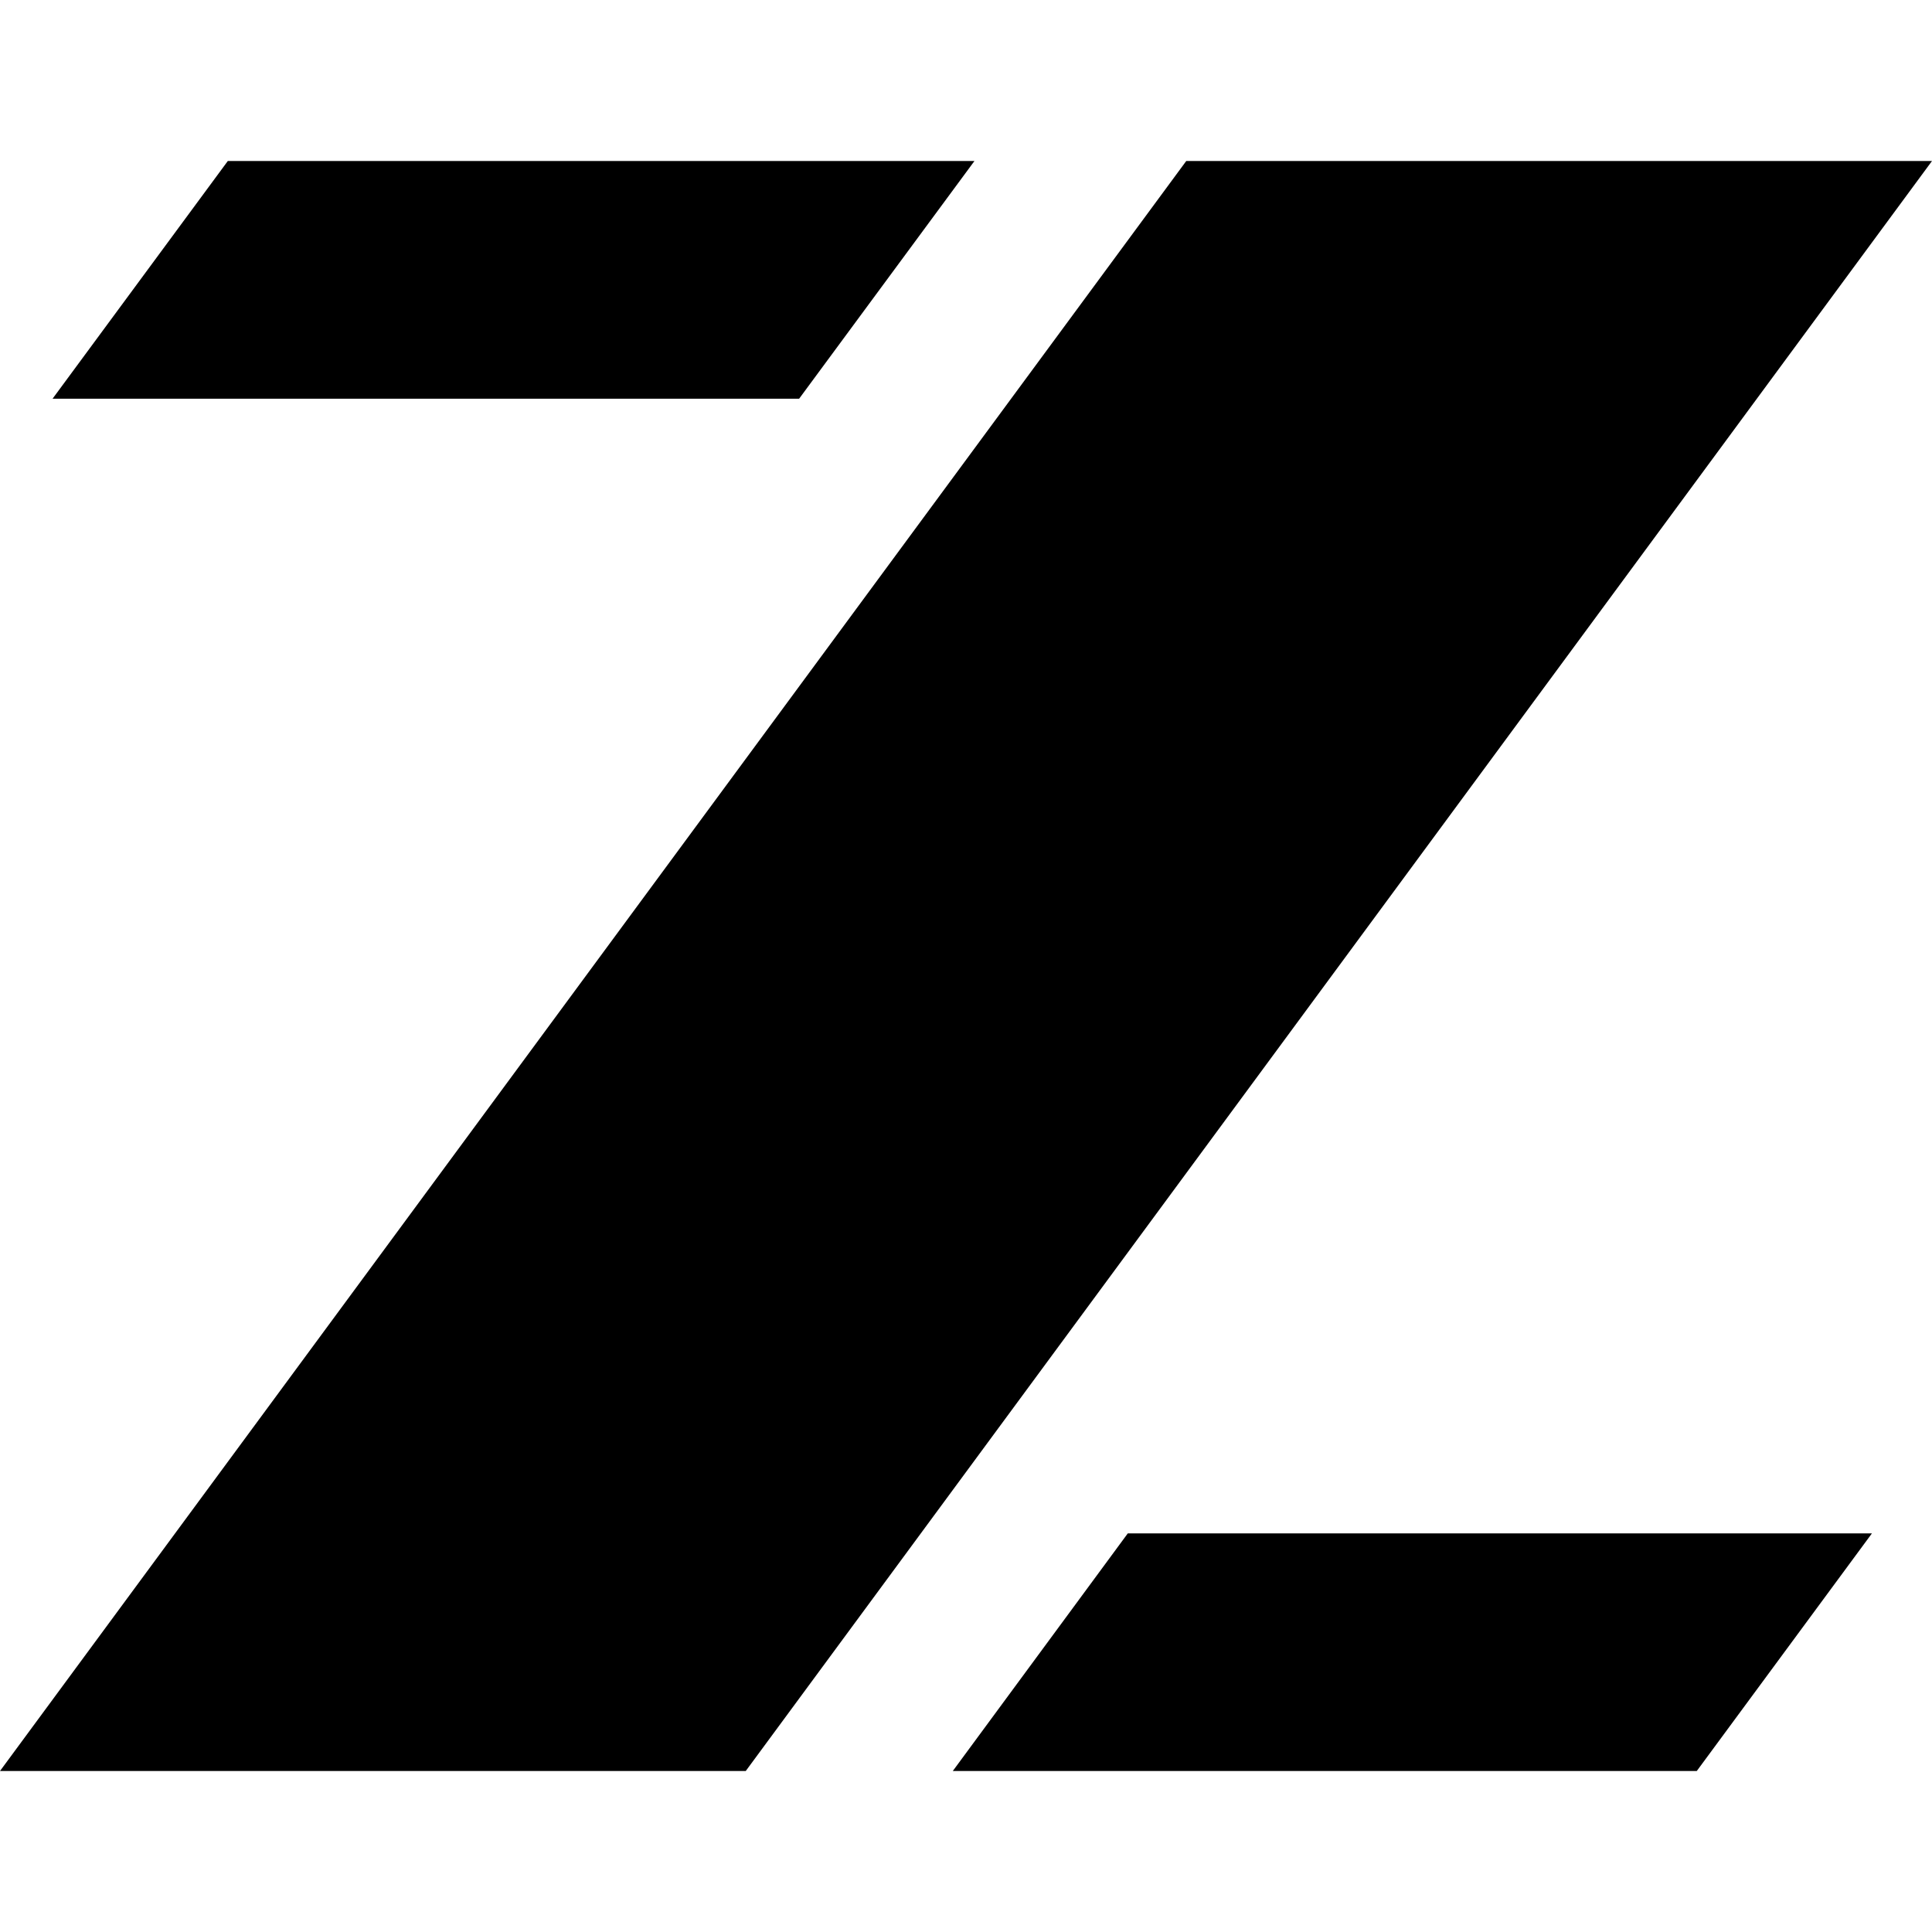
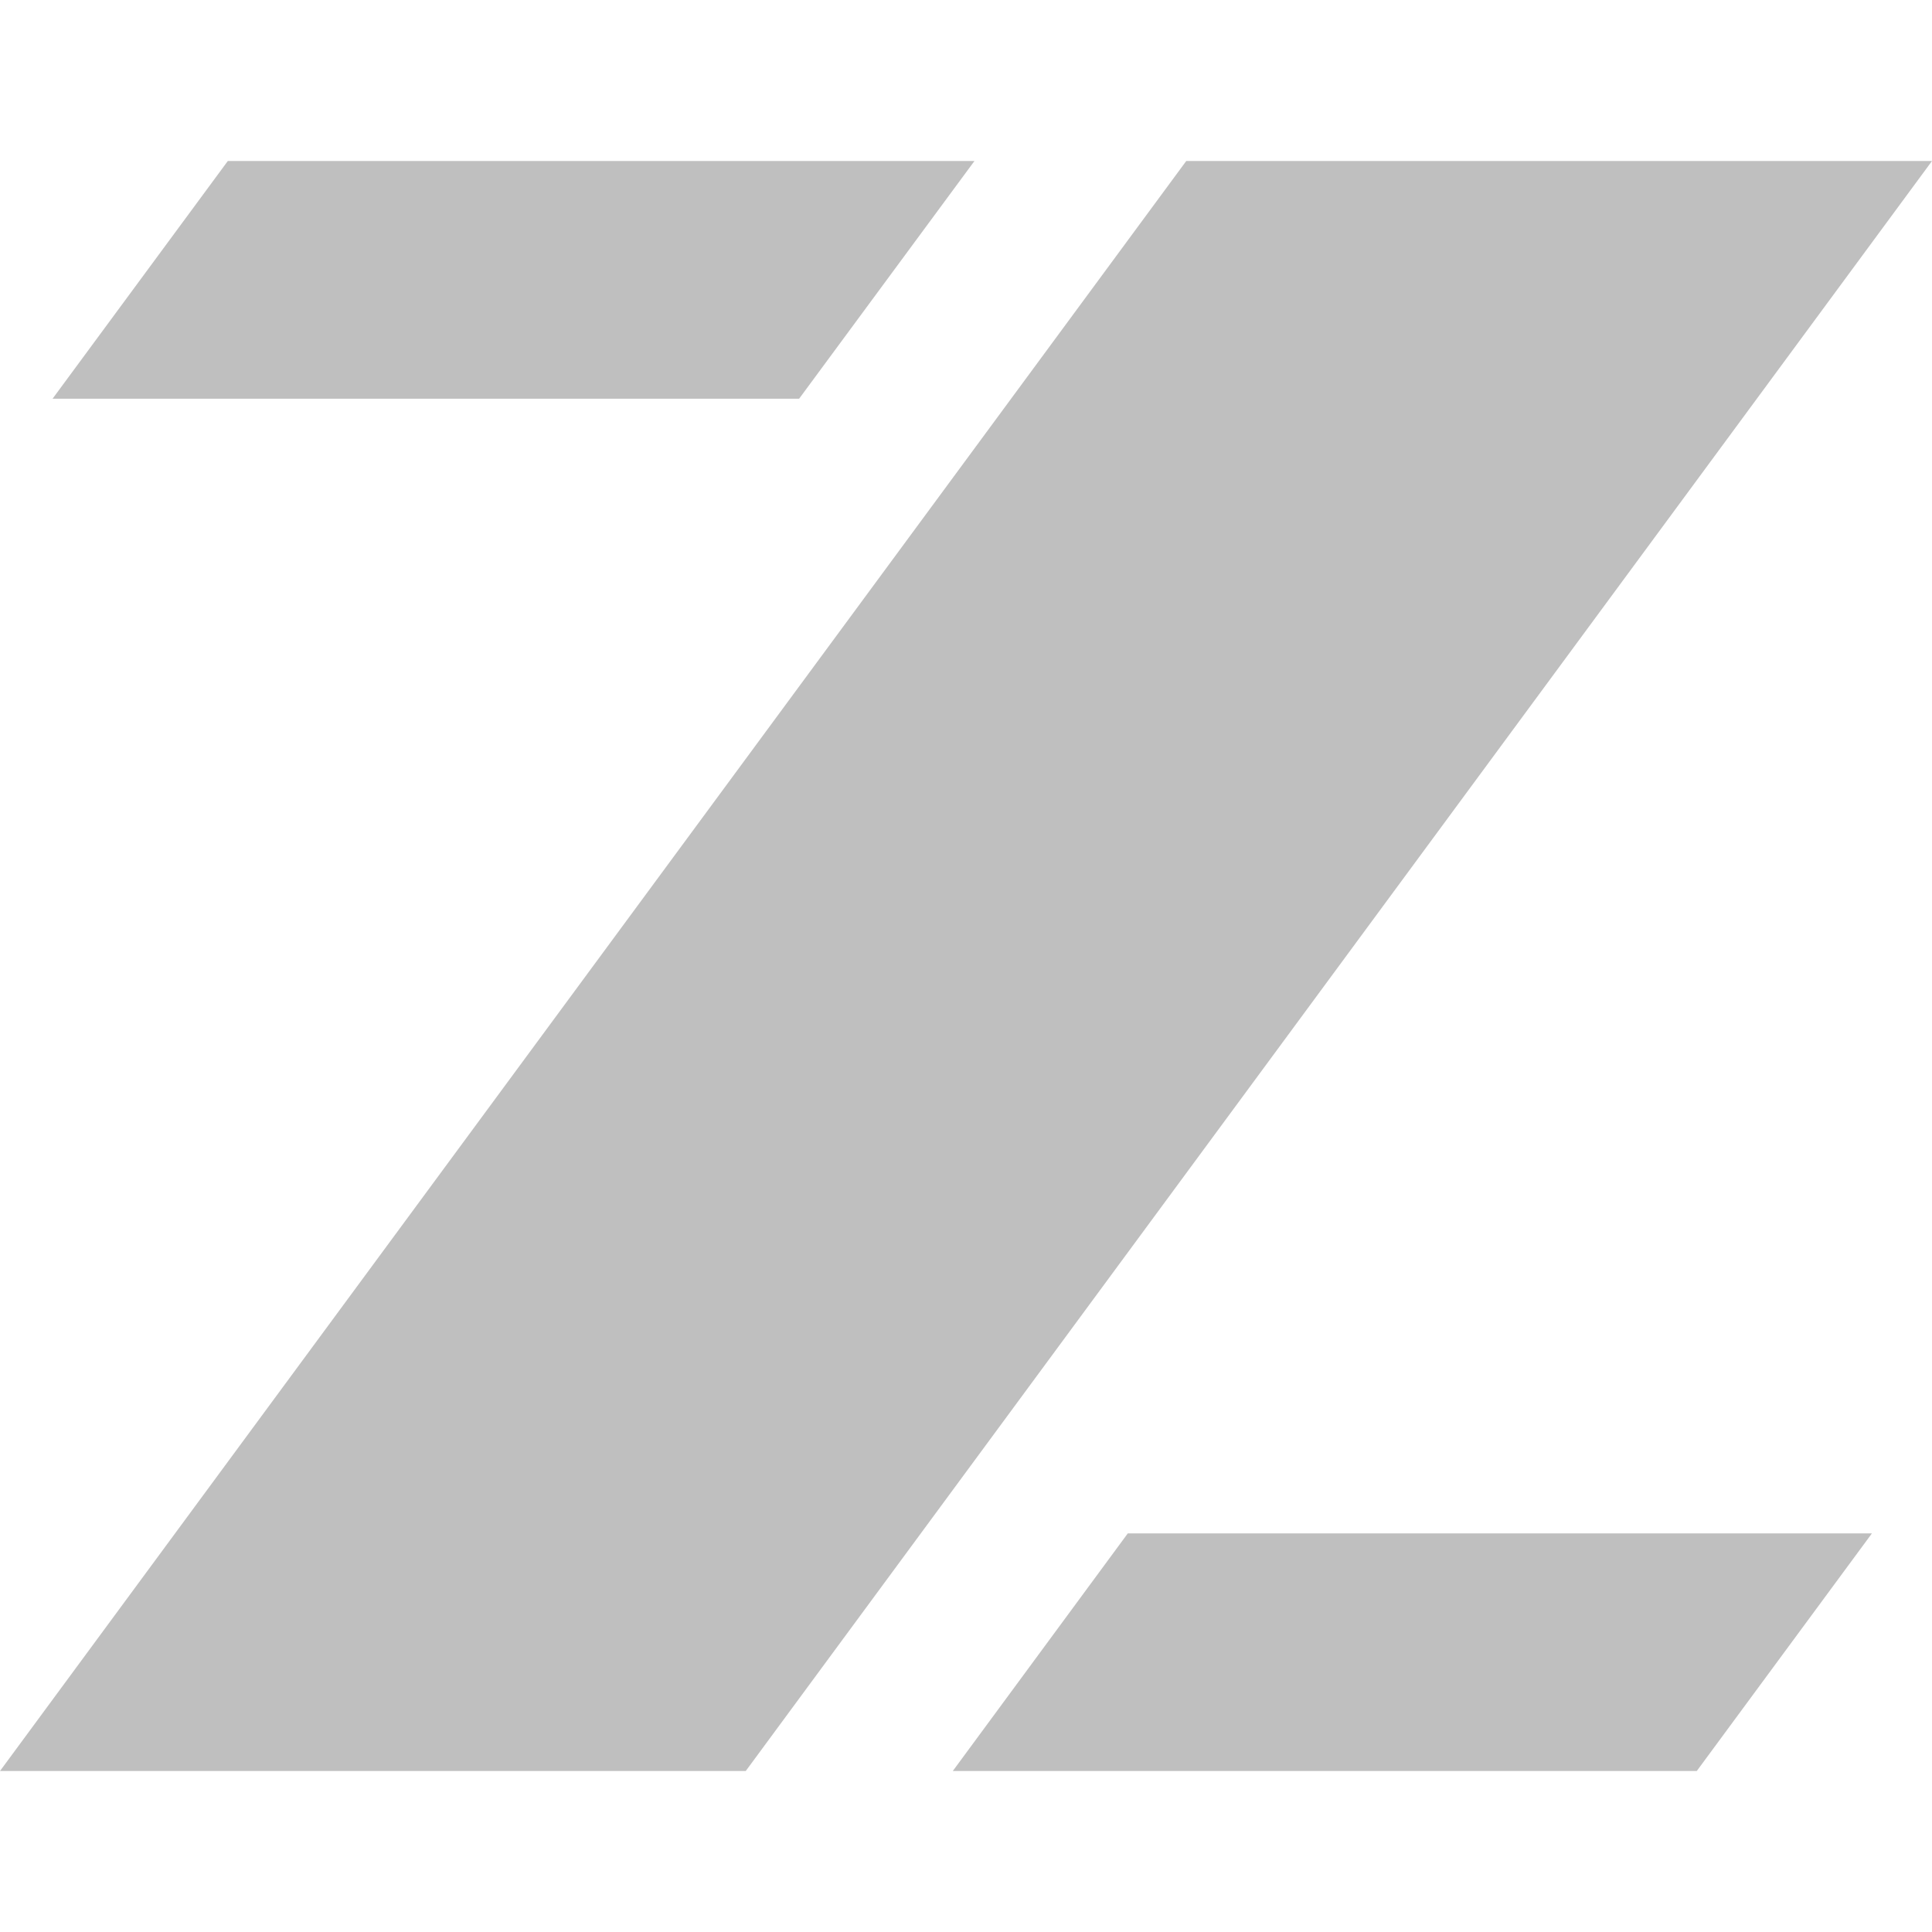
- <svg xmlns="http://www.w3.org/2000/svg" fill="currentColor" fill-rule="evenodd" height="56" viewBox="0 0 24 24" width="56" style="flex: 0 0 auto; line-height: 1;">
+ <svg xmlns="http://www.w3.org/2000/svg" fill="#bfbfbf" fill-rule="evenodd" height="56" viewBox="0 0 24 24" width="56" style="flex: 0 0 auto; line-height: 1;">
  <path d="M12.105 2L9.927 4.953H.653L2.83 2h9.276zM23.254 19.048L21.078 22h-9.242l2.174-2.952h9.244zM24 2L9.264 22H0L14.736 2H24z" />
</svg>
